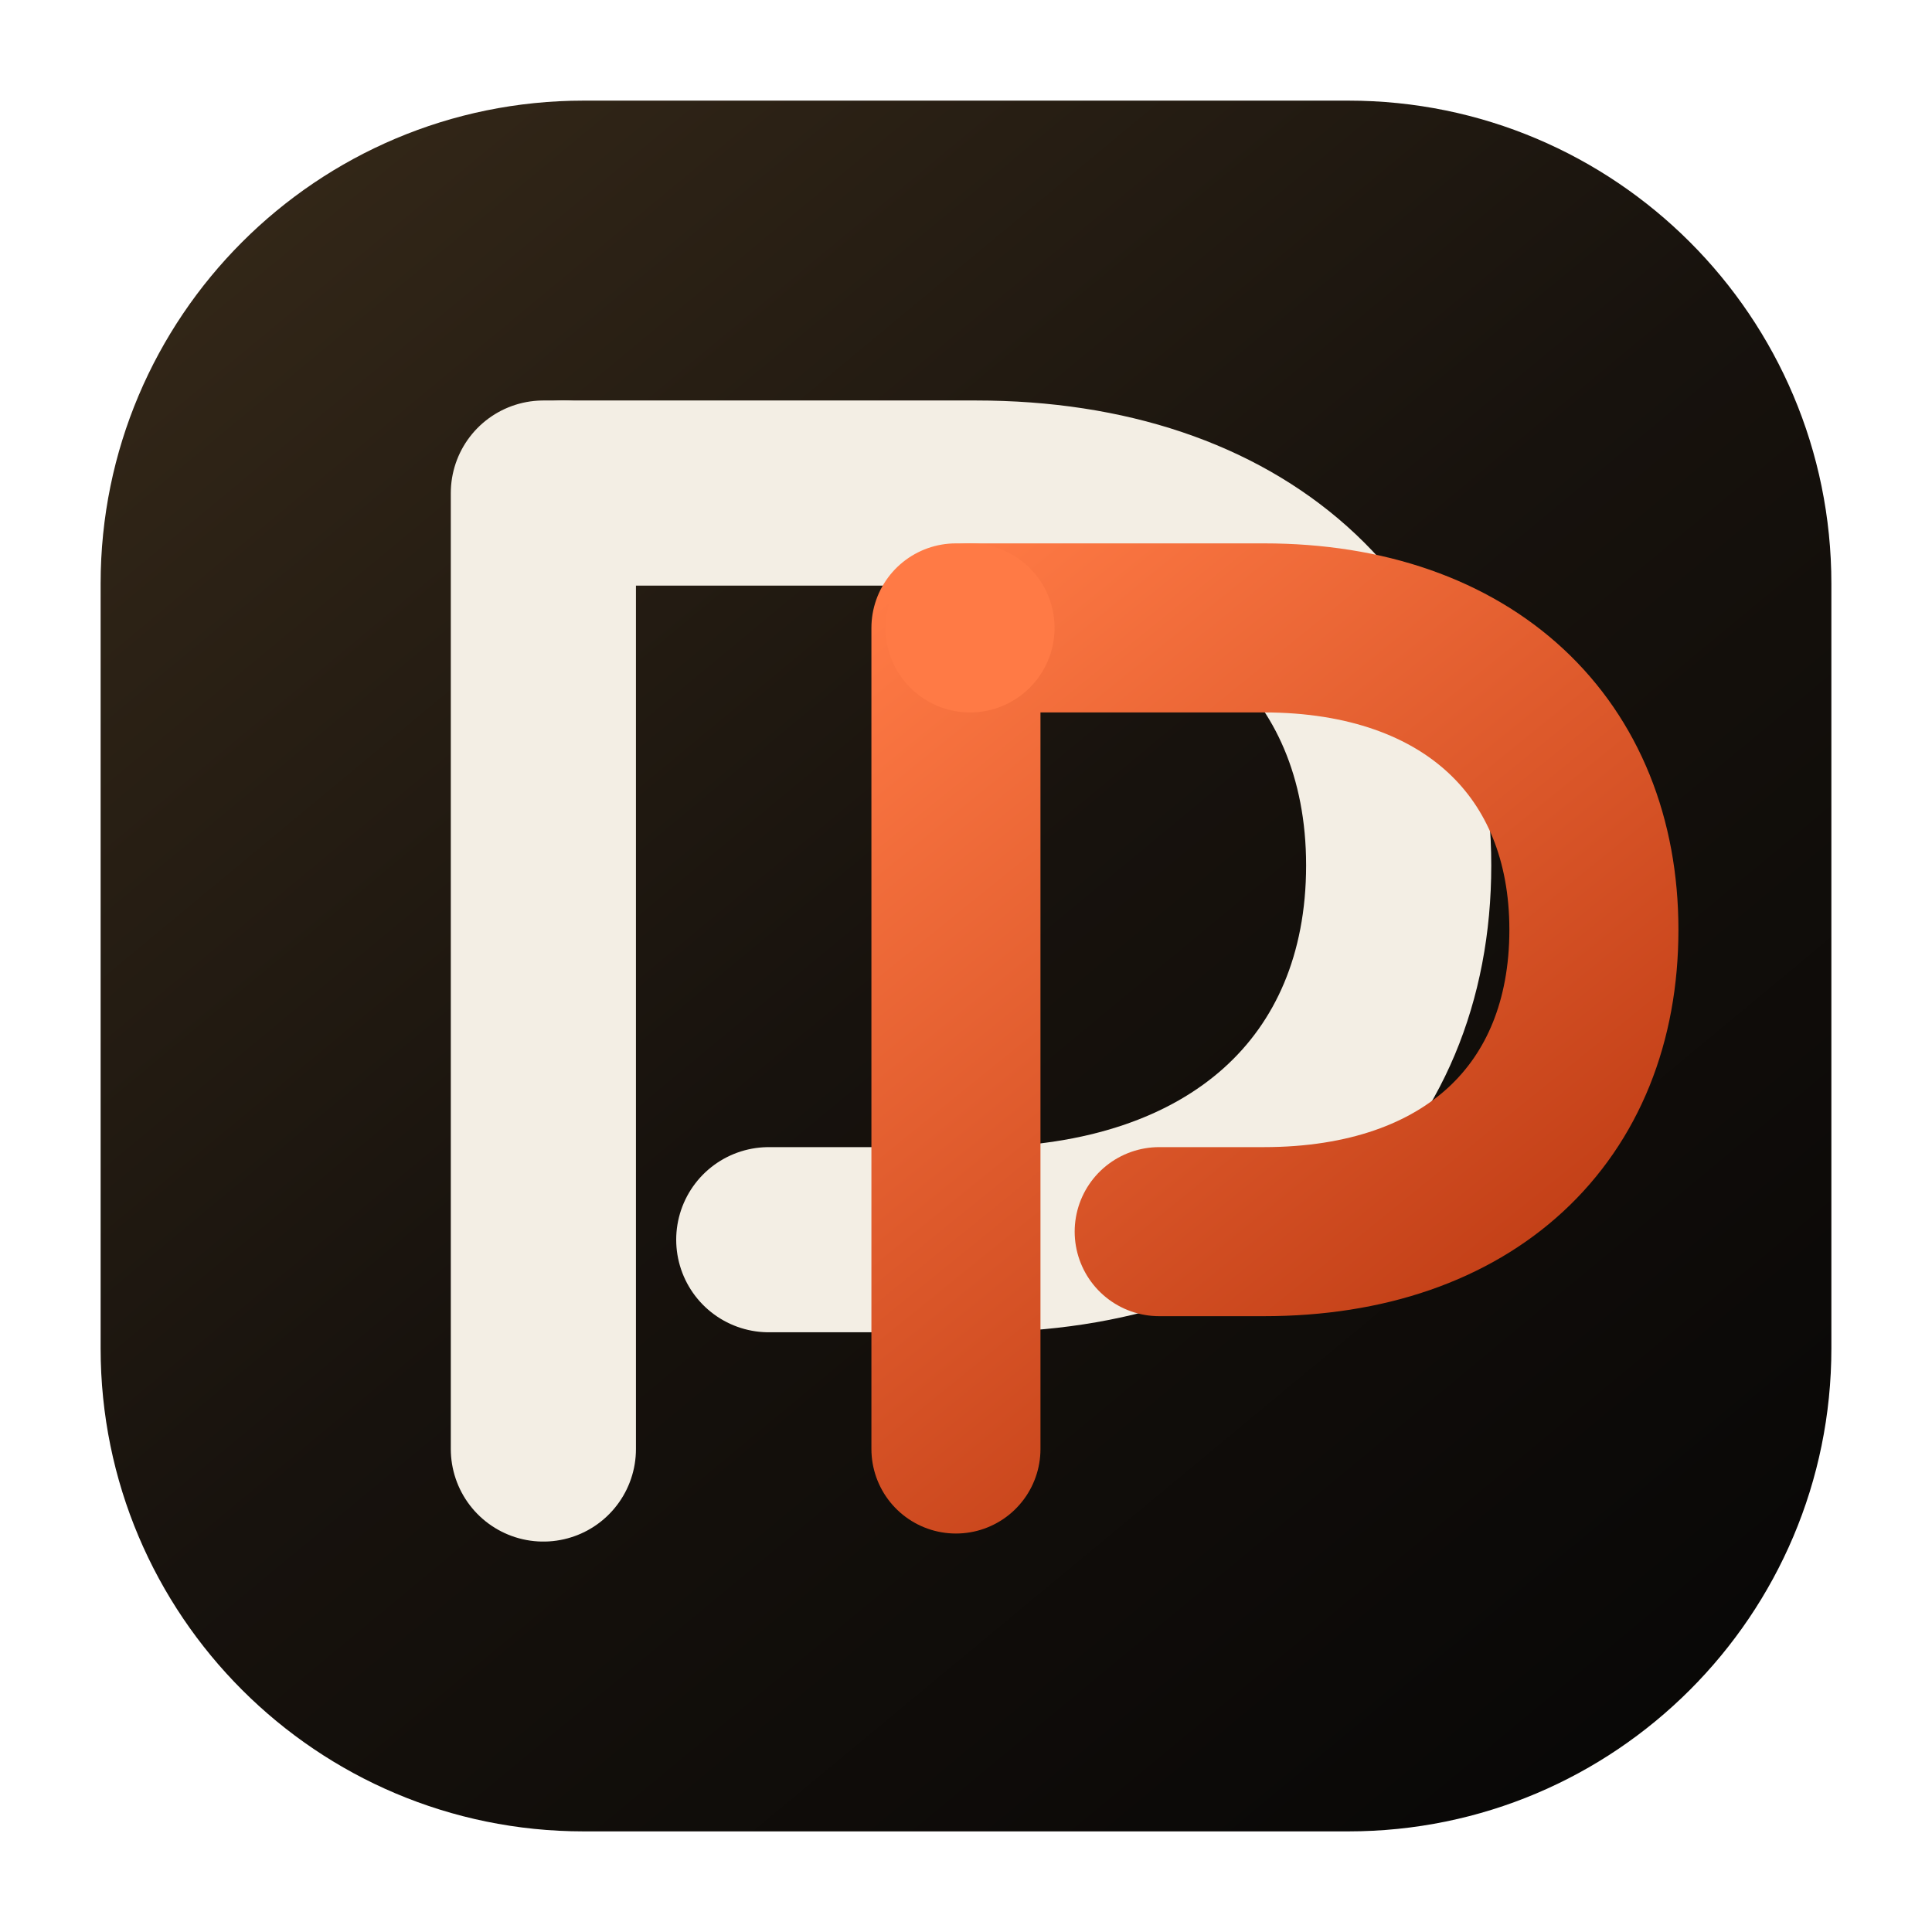
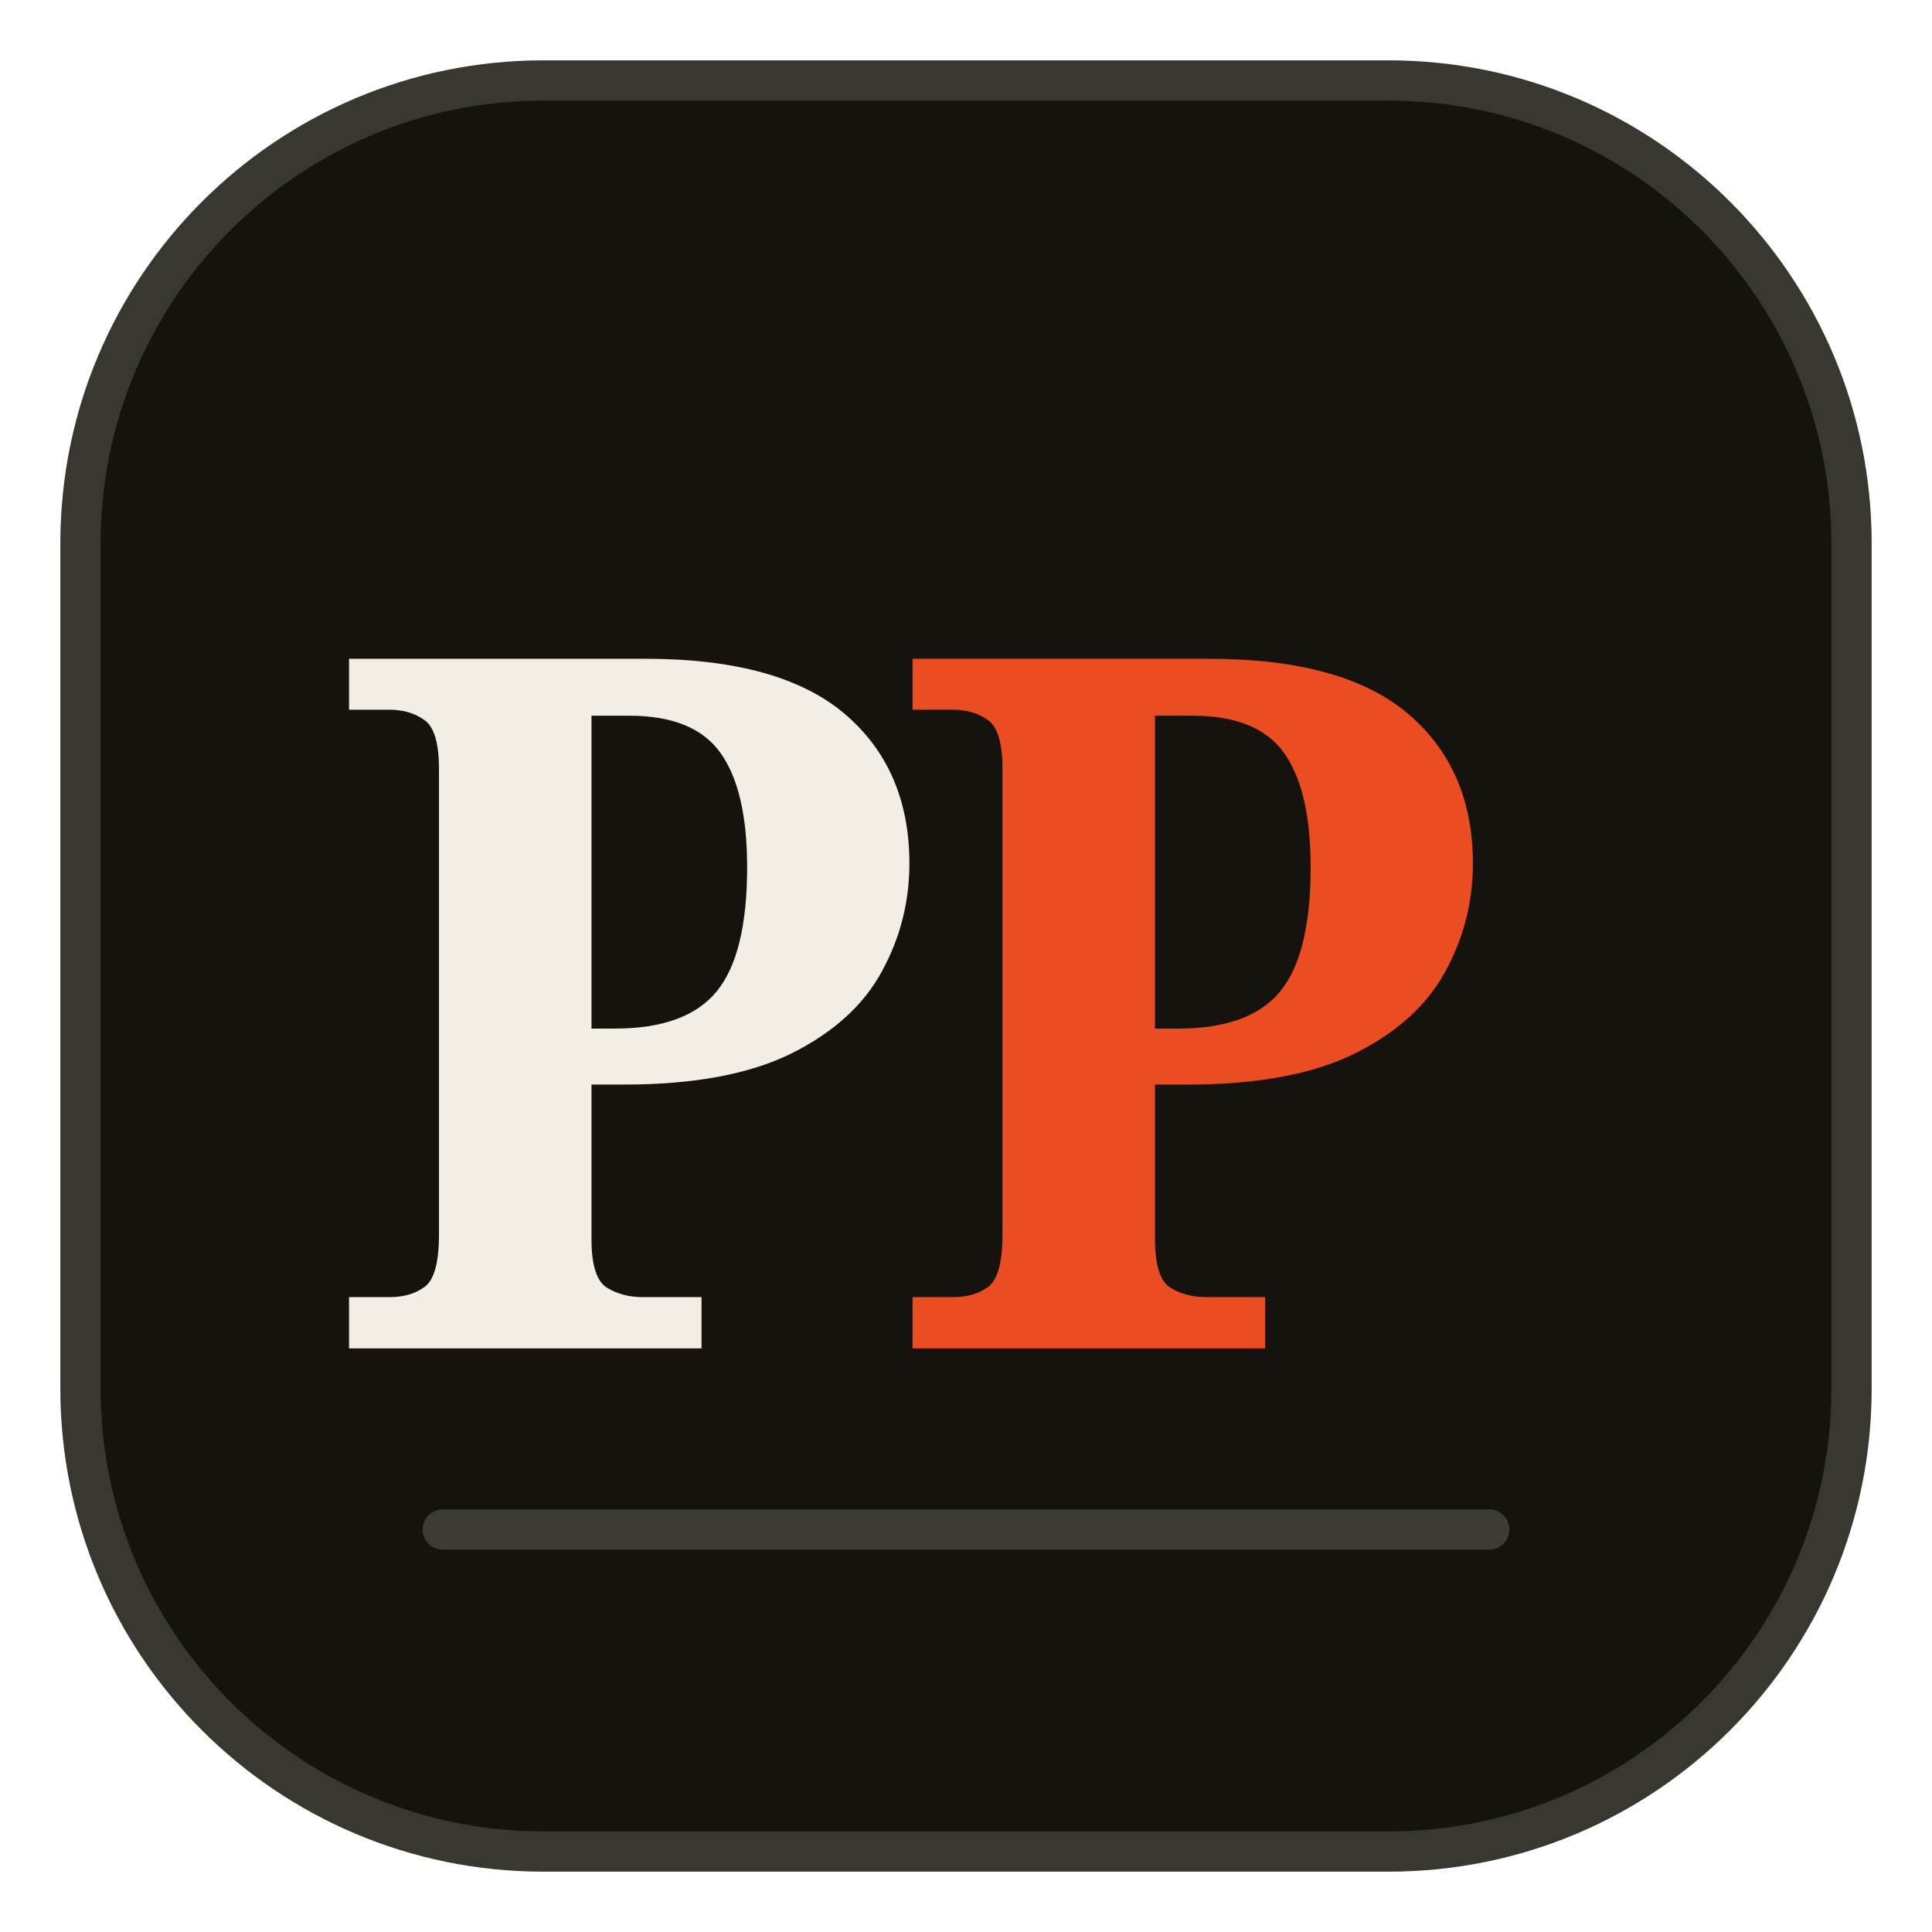
- <svg xmlns="http://www.w3.org/2000/svg" viewBox="0 0 96 96" role="img" aria-label="Parrish Projects">
-   <defs>
-     <linearGradient id="pp-bg" x1="14" y1="8" x2="82" y2="90" gradientUnits="userSpaceOnUse">
-       <stop offset="0" stop-color="#332718" />
-       <stop offset="0.48" stop-color="#17120d" />
-       <stop offset="1" stop-color="#080706" />
-     </linearGradient>
-     <linearGradient id="pp-accent" x1="46" y1="28" x2="80" y2="70" gradientUnits="userSpaceOnUse">
-       <stop offset="0" stop-color="#FF7A45" />
-       <stop offset="1" stop-color="#B8350F" />
-     </linearGradient>
-   </defs>
-   <rect x="5" y="5" width="86" height="86" rx="24" fill="url(#pp-bg)" />
-   <path d="M27 72V24.5H48.5C61.5 24.5 69.5 31.9 69.5 43C69.5 54.2 61.5 61.6 48.5 61.6H38.2" fill="none" stroke="#F3EEE4" stroke-width="9.2" stroke-linecap="round" stroke-linejoin="round" />
-   <path d="M47.5 72V31.2H62.8C73 31.2 79.2 37.2 79.2 46.2C79.2 55.3 73 61.2 62.8 61.2H57.6" fill="none" stroke="url(#pp-accent)" stroke-width="8.4" stroke-linecap="round" stroke-linejoin="round" />
-   <circle cx="28" cy="24.5" r="4.6" fill="#F3EEE4" />
-   <circle cx="48.2" cy="31.2" r="4.2" fill="#FF7A45" />
+ <svg xmlns="http://www.w3.org/2000/svg" viewBox="0 0 96 96" role="img" aria-label="PP">
+   <rect x="3" y="3" width="90" height="90" rx="24" fill="#16130e" />
+   <rect x="4" y="4" width="88" height="88" rx="23" fill="none" stroke="#f3eee4" stroke-opacity=".16" stroke-width="2" />
+   <text x="16" y="67" font-family="Fraunces, Georgia, serif" font-size="48" font-weight="850" letter-spacing="-6" fill="#f3eee4">P</text>
+   <text x="44" y="67" font-family="Fraunces, Georgia, serif" font-size="48" font-weight="850" letter-spacing="-6" fill="#eb4d22">P</text>
+   <path d="M22 76h52" stroke="#f3eee4" stroke-opacity=".18" stroke-width="2" stroke-linecap="round" />
</svg>
